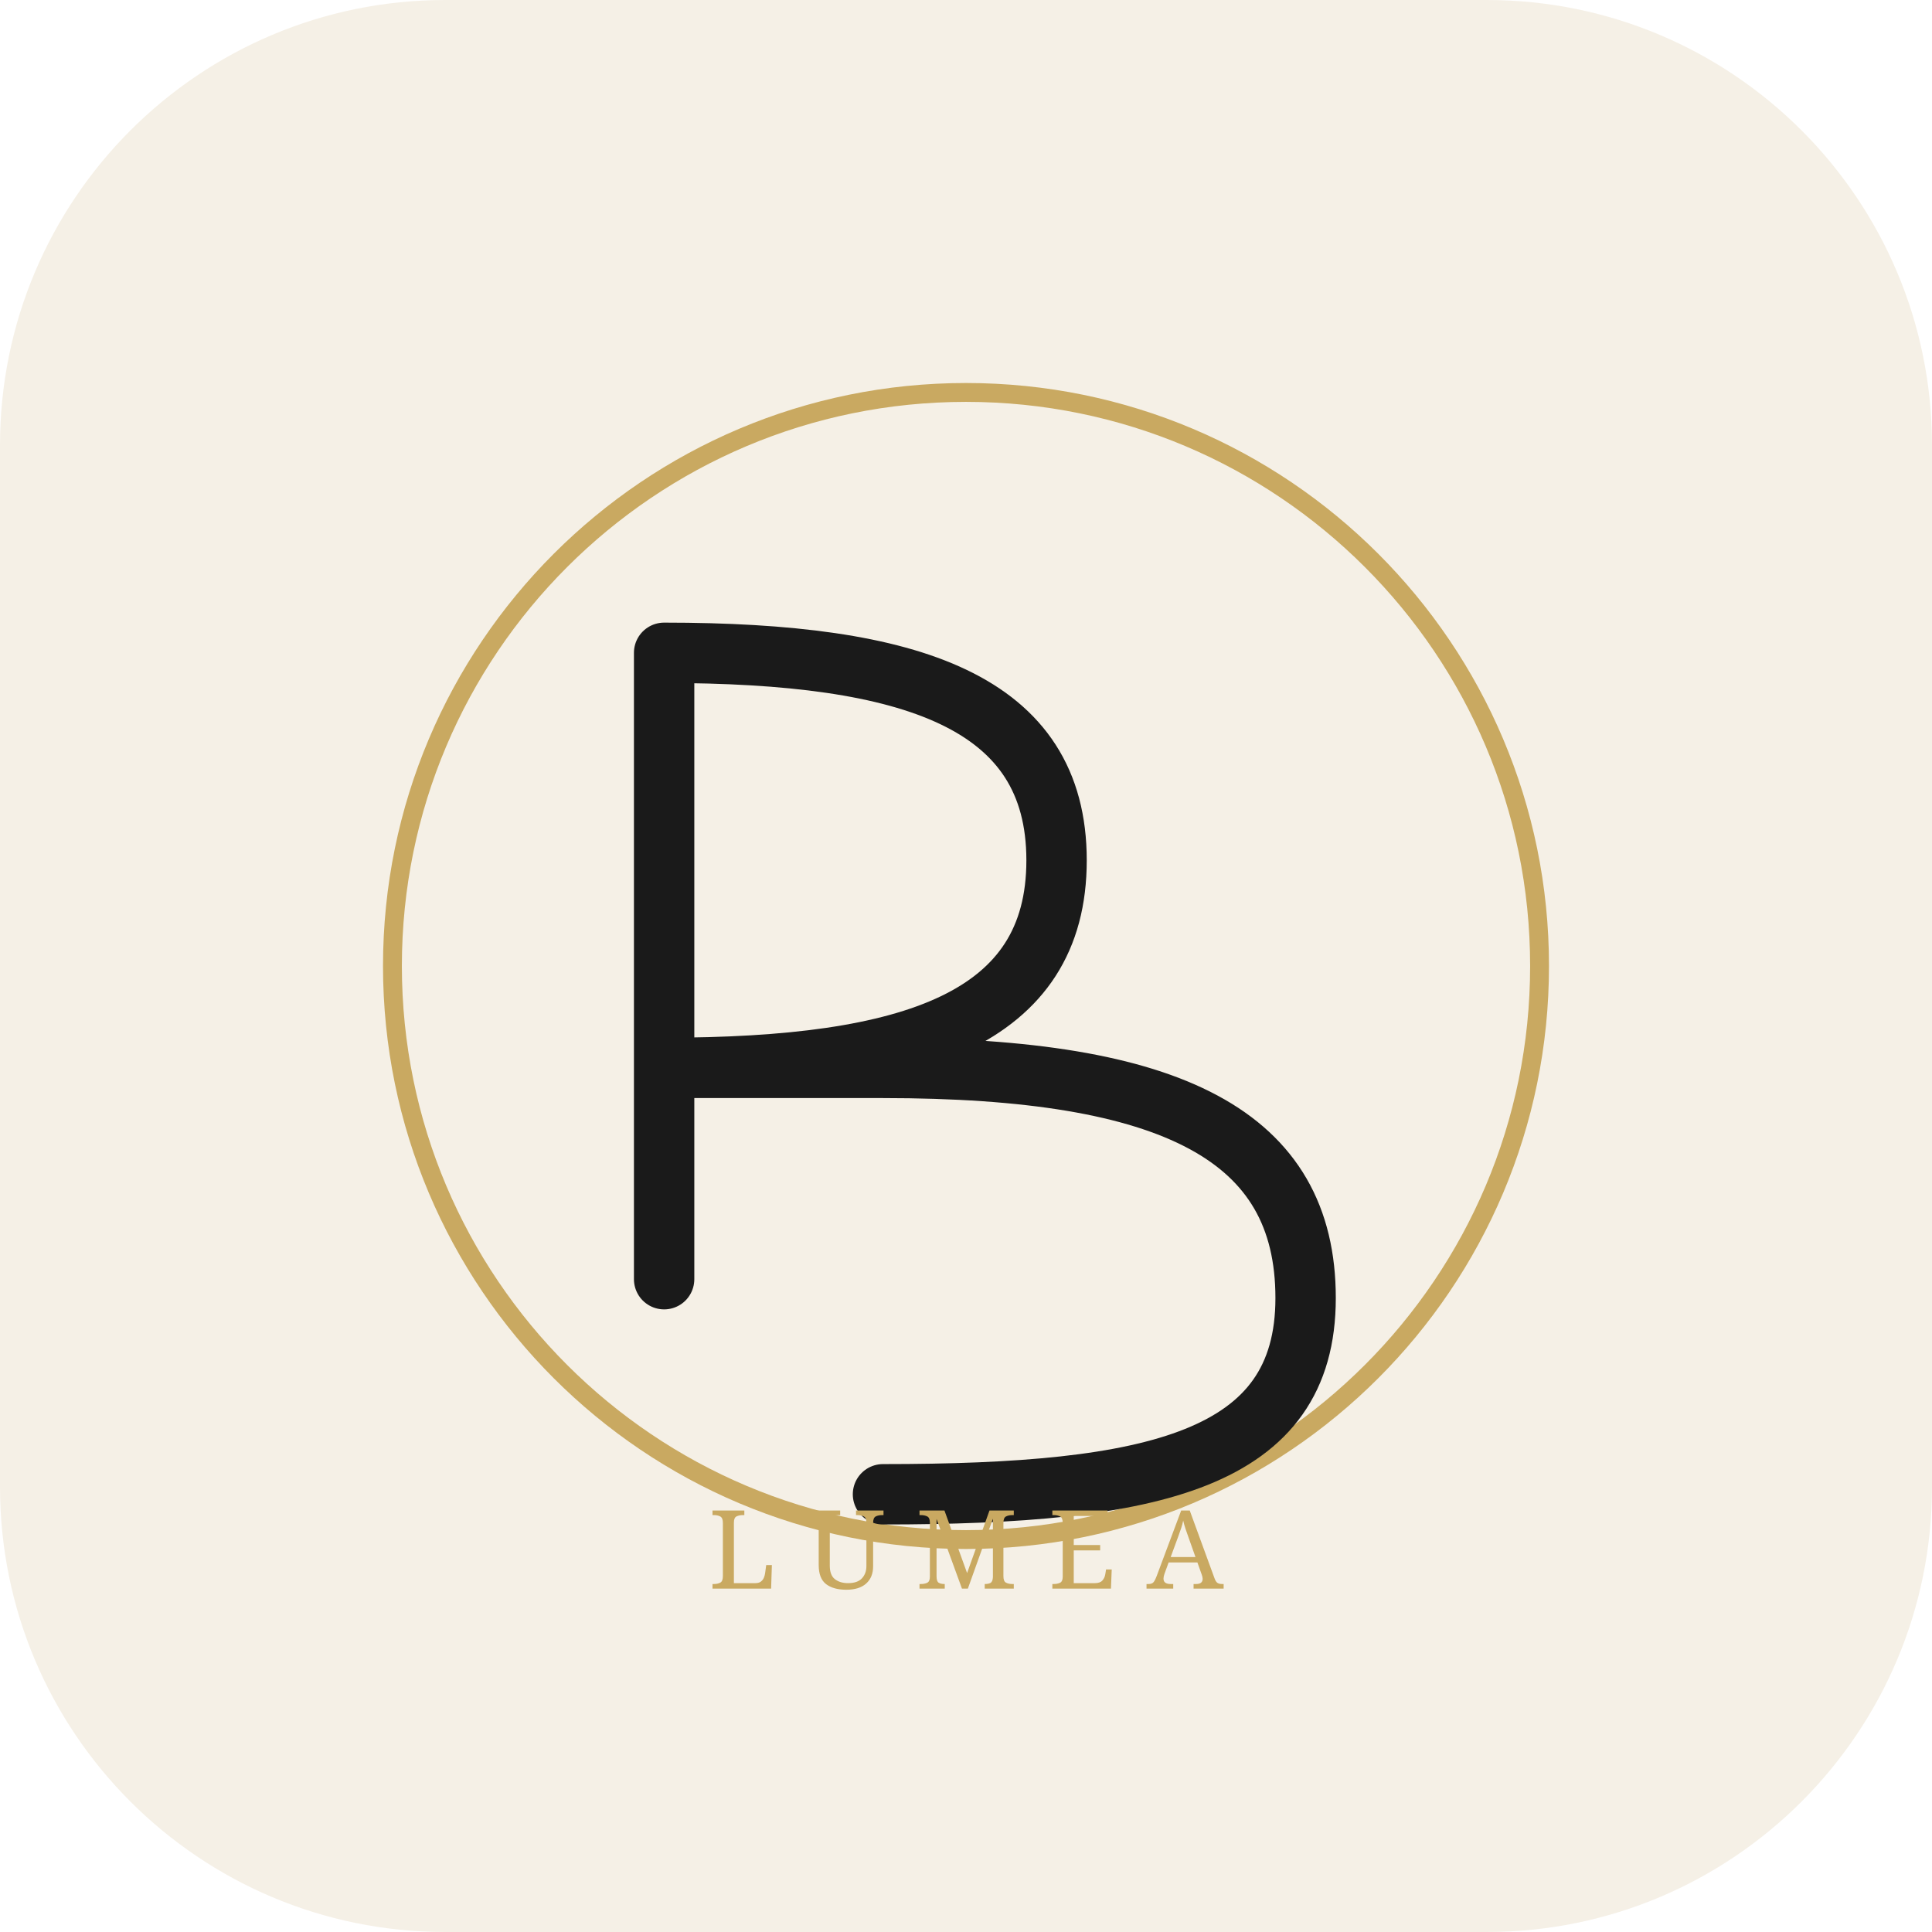
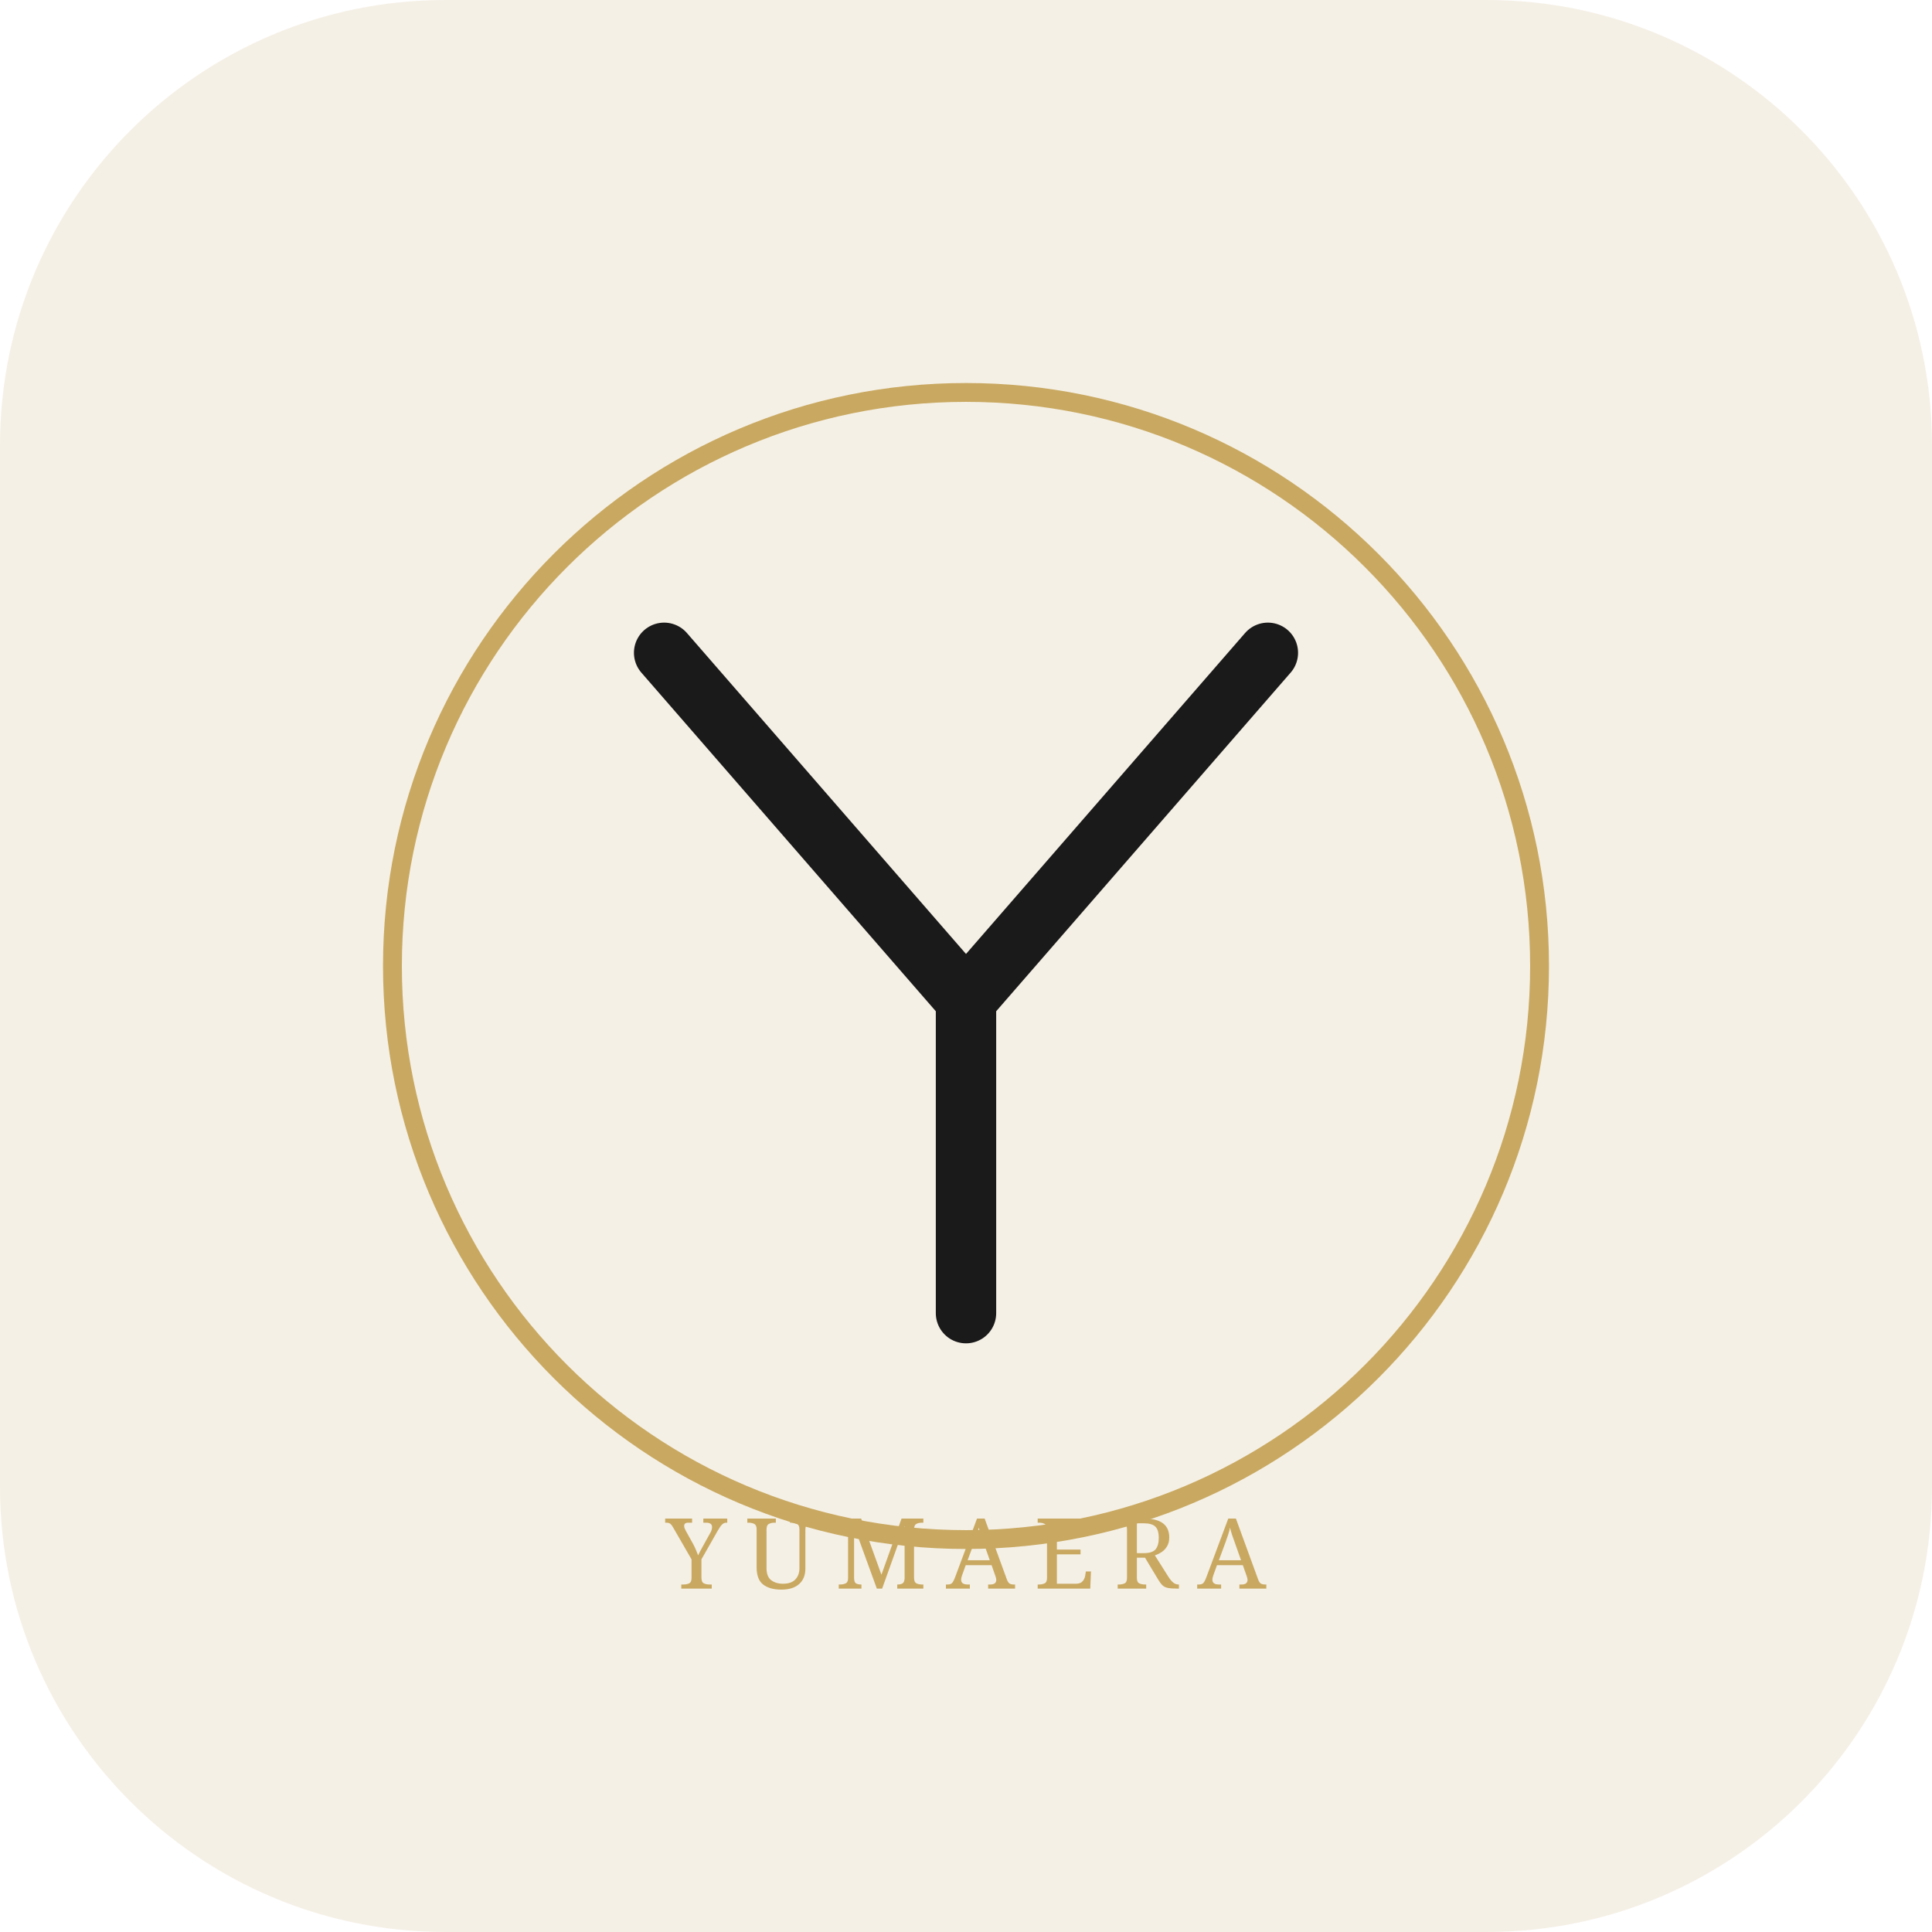
<svg xmlns="http://www.w3.org/2000/svg" viewBox="0 0 512 512">
  <rect width="512" height="512" rx="118" fill="#f5f0e6" />
  <circle cx="256" cy="256" r="152" fill="none" stroke="#c9a961" stroke-width="5" />
-   <path d="M176 173v166M176 173c66 0 104 13 104 55s-38 55-104 55m0 0h58c77 0 112 18 112 61s-40 52-112 52" fill="none" stroke="#1a1a1a" stroke-width="16" stroke-linecap="round" stroke-linejoin="round" />
-   <text x="256" y="421" fill="#c9a961" font-family="Georgia,serif" font-size="29" text-anchor="middle" letter-spacing="8">LUMEA</text>
+   <path d="M176 173l80 92 80-92M256 265v83" fill="none" stroke="#1a1a1a" stroke-width="16" stroke-linecap="round" stroke-linejoin="round" />
+   <text x="256" y="421" fill="#c9a961" font-family="Georgia,serif" font-size="26" text-anchor="middle" letter-spacing="5">YUMAERA</text>
</svg>
